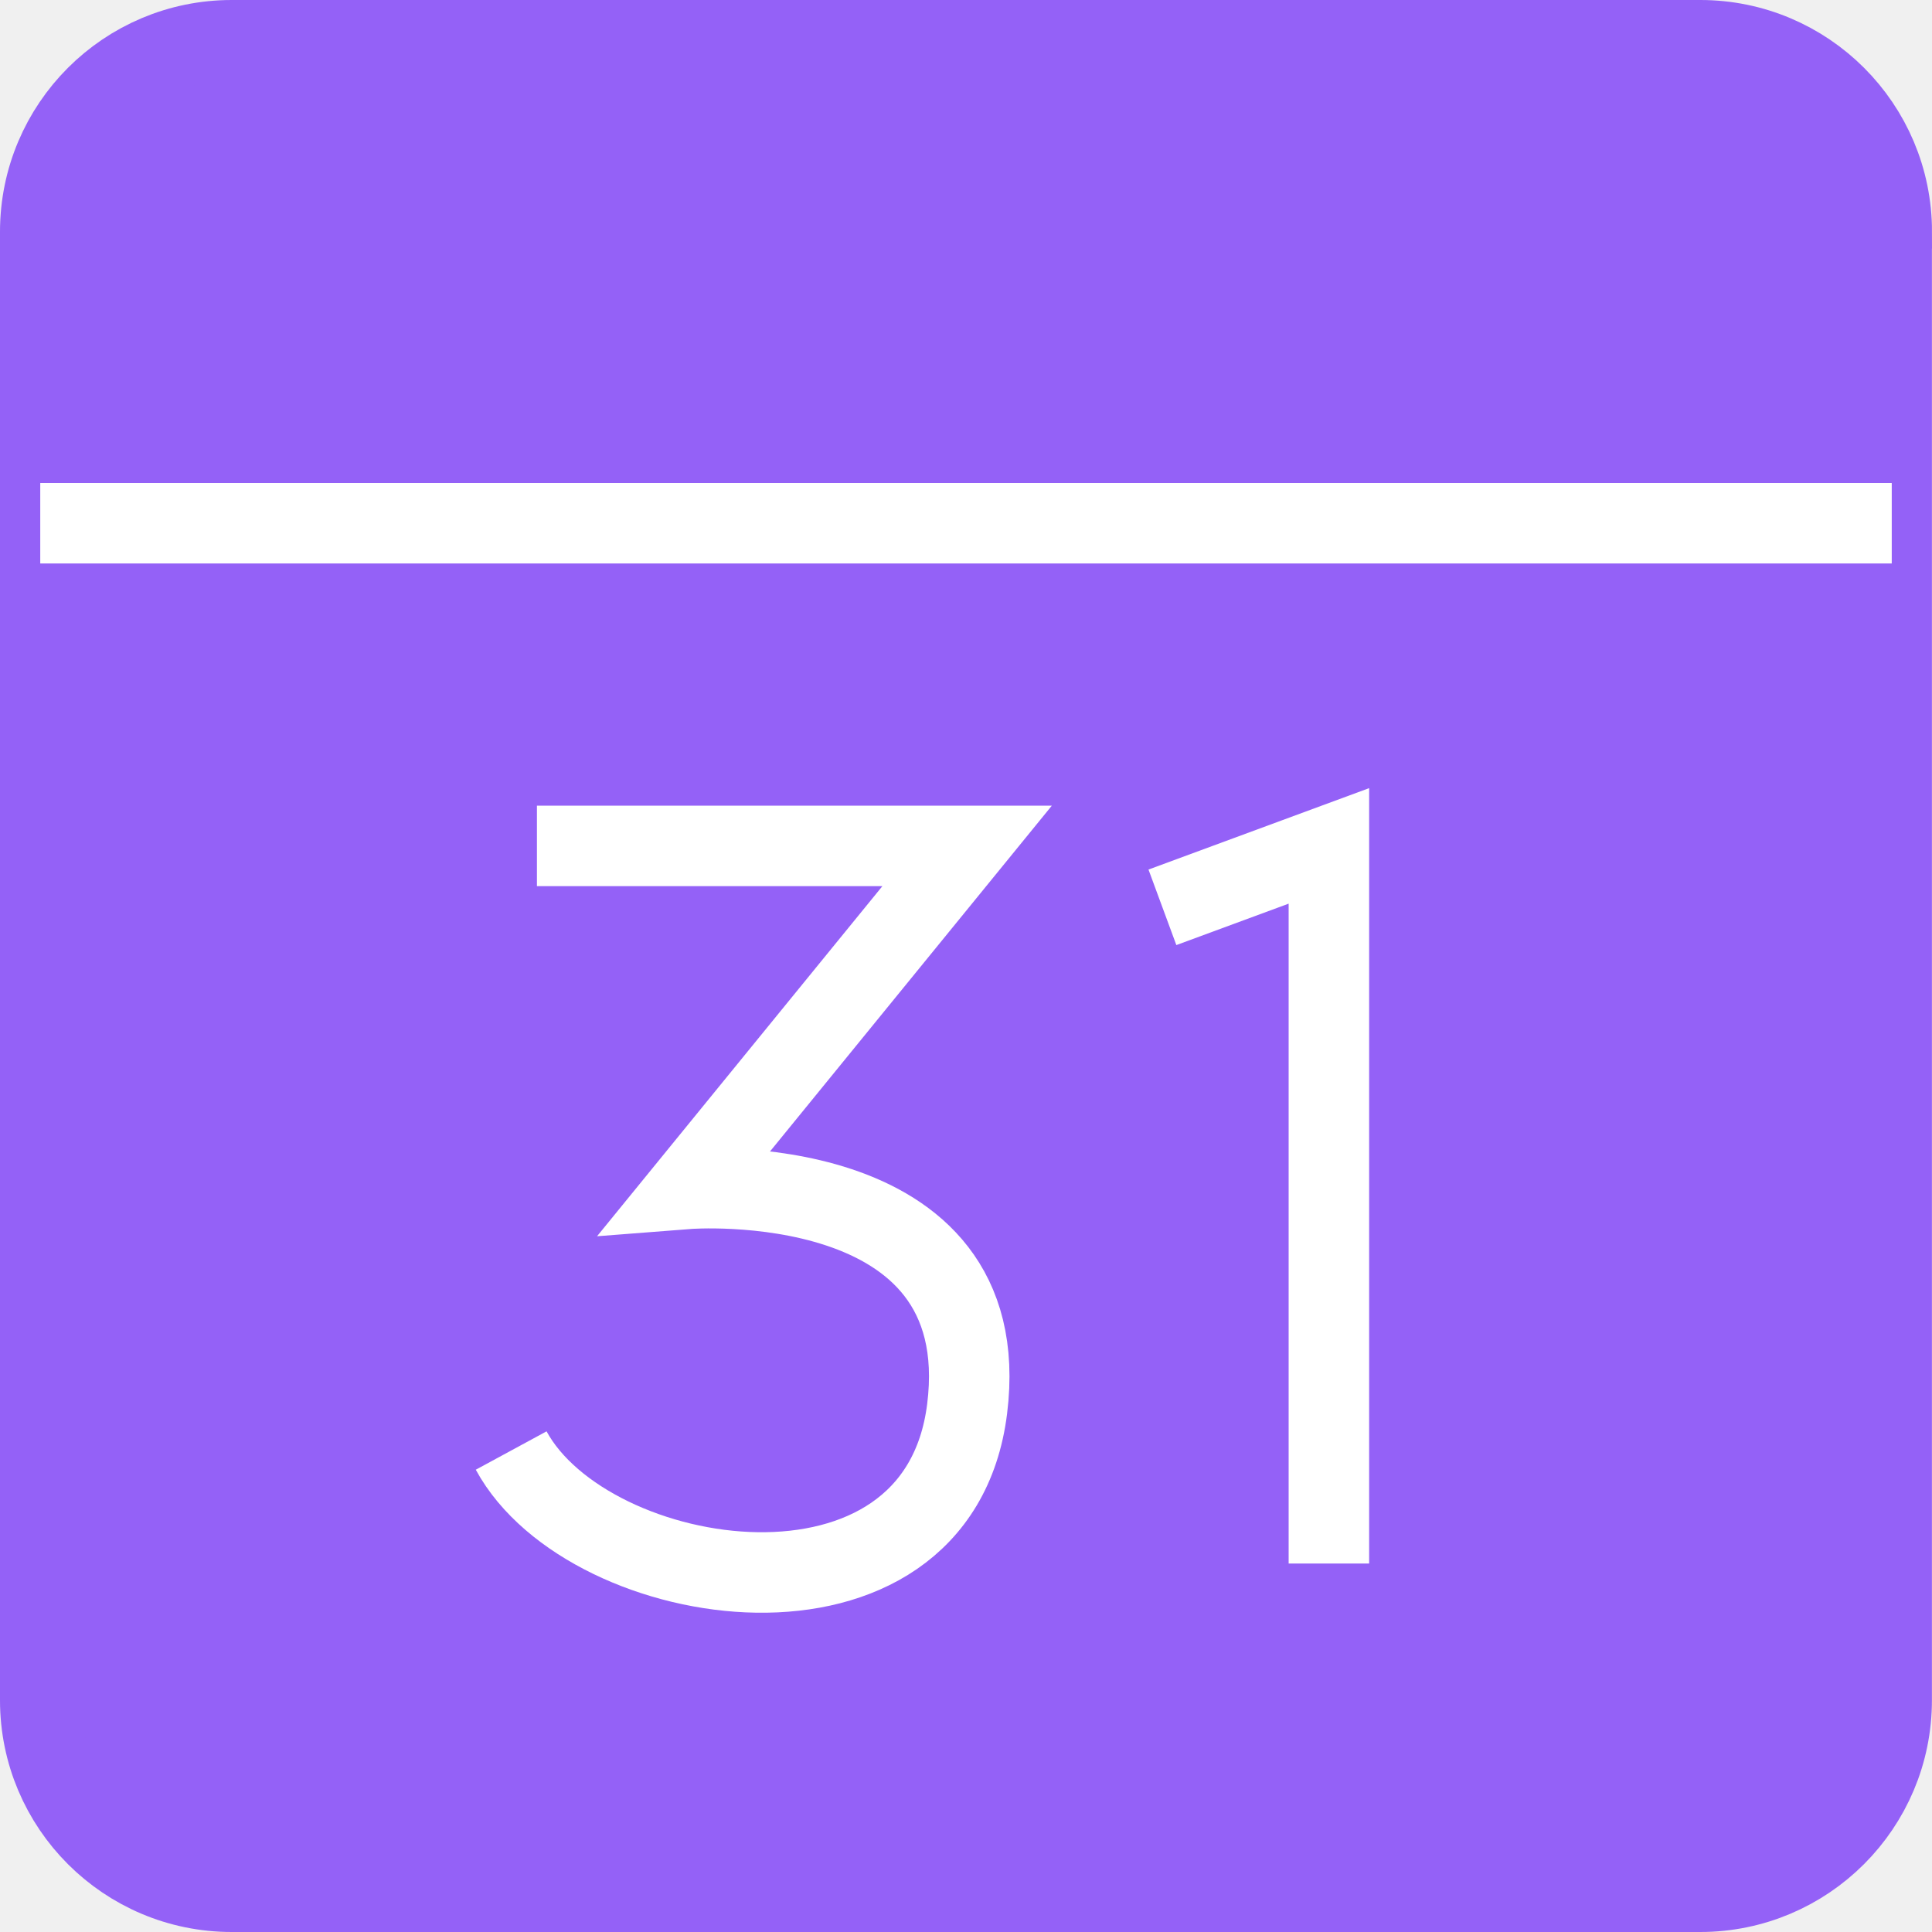
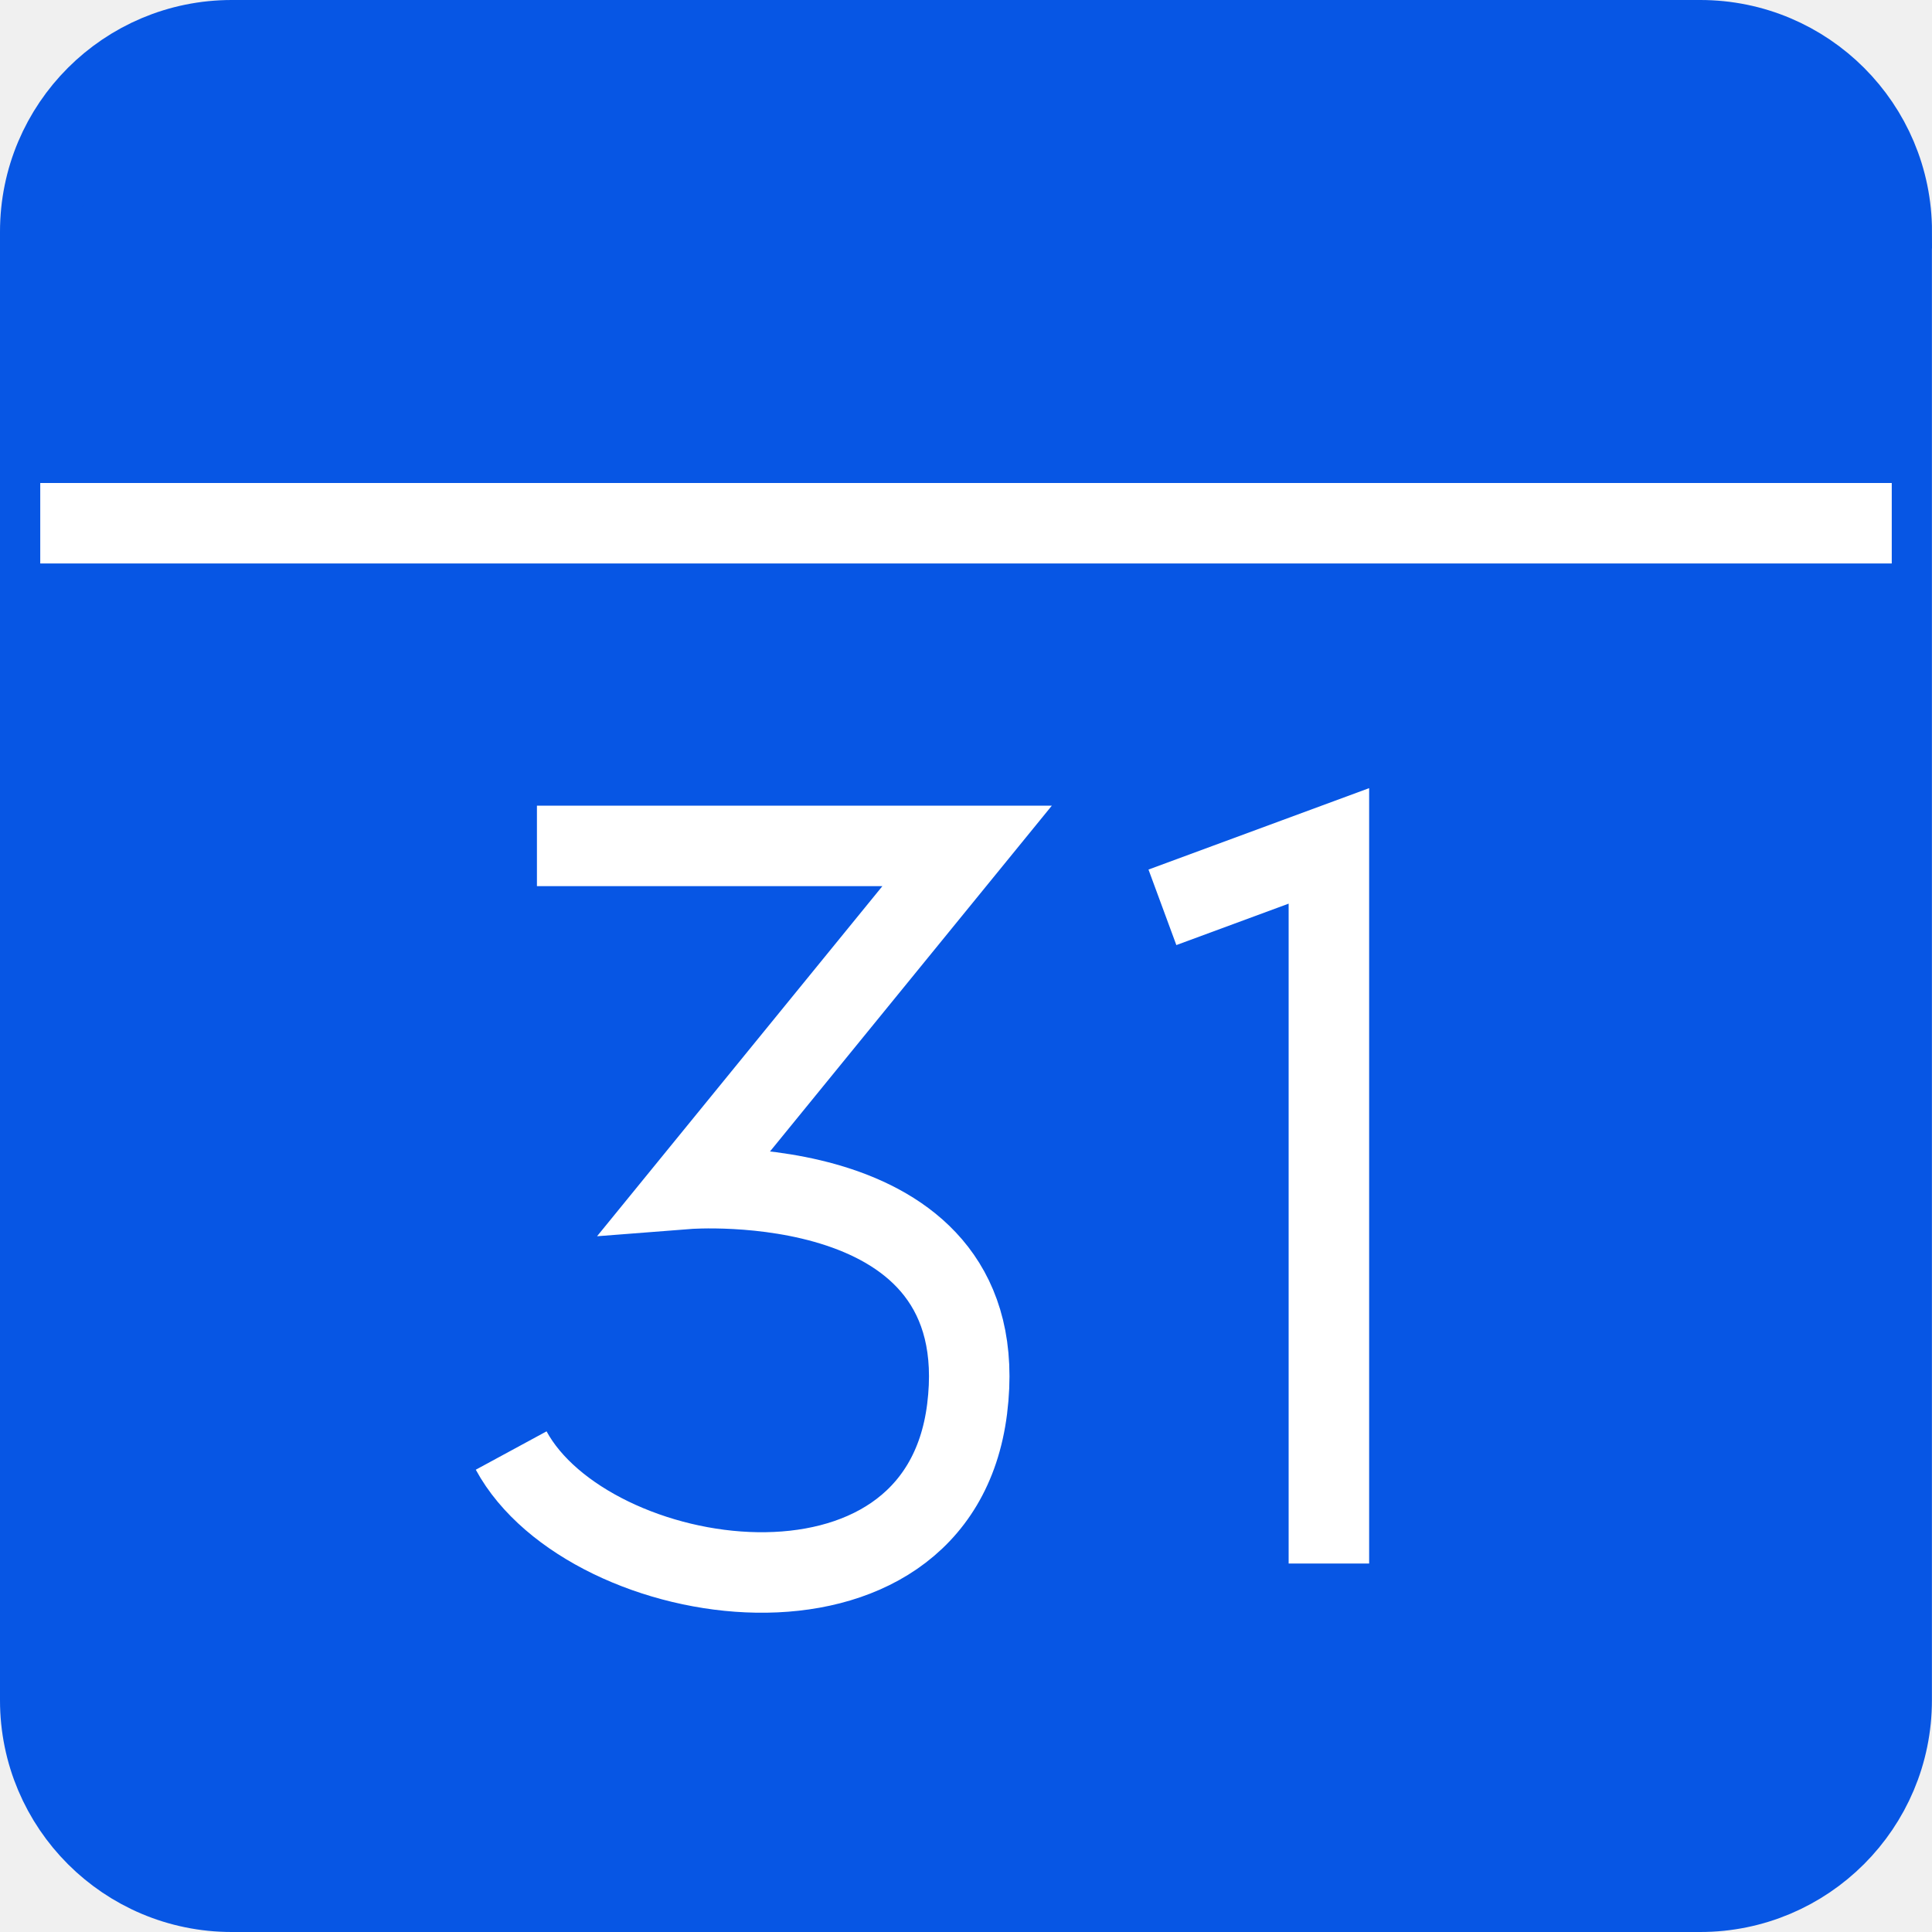
<svg xmlns="http://www.w3.org/2000/svg" width="24" height="24" viewBox="0 0 24 24">
  <g fill="none" fill-rule="evenodd">
    <path d="M0 0h24v24H0z" />
-     <path fill="#9461F7" stroke="#9461F7" d="M23.5 2.879A2.379 2.379 0 0 0 21.121.5H2.88A2.379 2.379 0 0 0 .5 2.879v18.243A2.379 2.379 0 0 0 2.879 23.5H21.12a2.379 2.379 0 0 0 2.379-2.379V2.88z" />
+     <path fill="#0756e4" stroke="#0756e4" d="M23.5 2.879A2.379 2.379 0 0 0 21.121.5H2.88A2.379 2.379 0 0 0 .5 2.879v18.243A2.379 2.379 0 0 0 2.879 23.5H21.12a2.379 2.379 0 0 0 2.379-2.379V2.88z" />
    <path stroke="#FFF" d="M.5 6.5h23M14.44 11.271l2.068-.763v8.915M6.67 10.508h5.344l-3.472 4.26s3.851-.3 3.472 2.734c-.37 2.955-4.703 2.29-5.664.517" />
  </g>
</svg>
